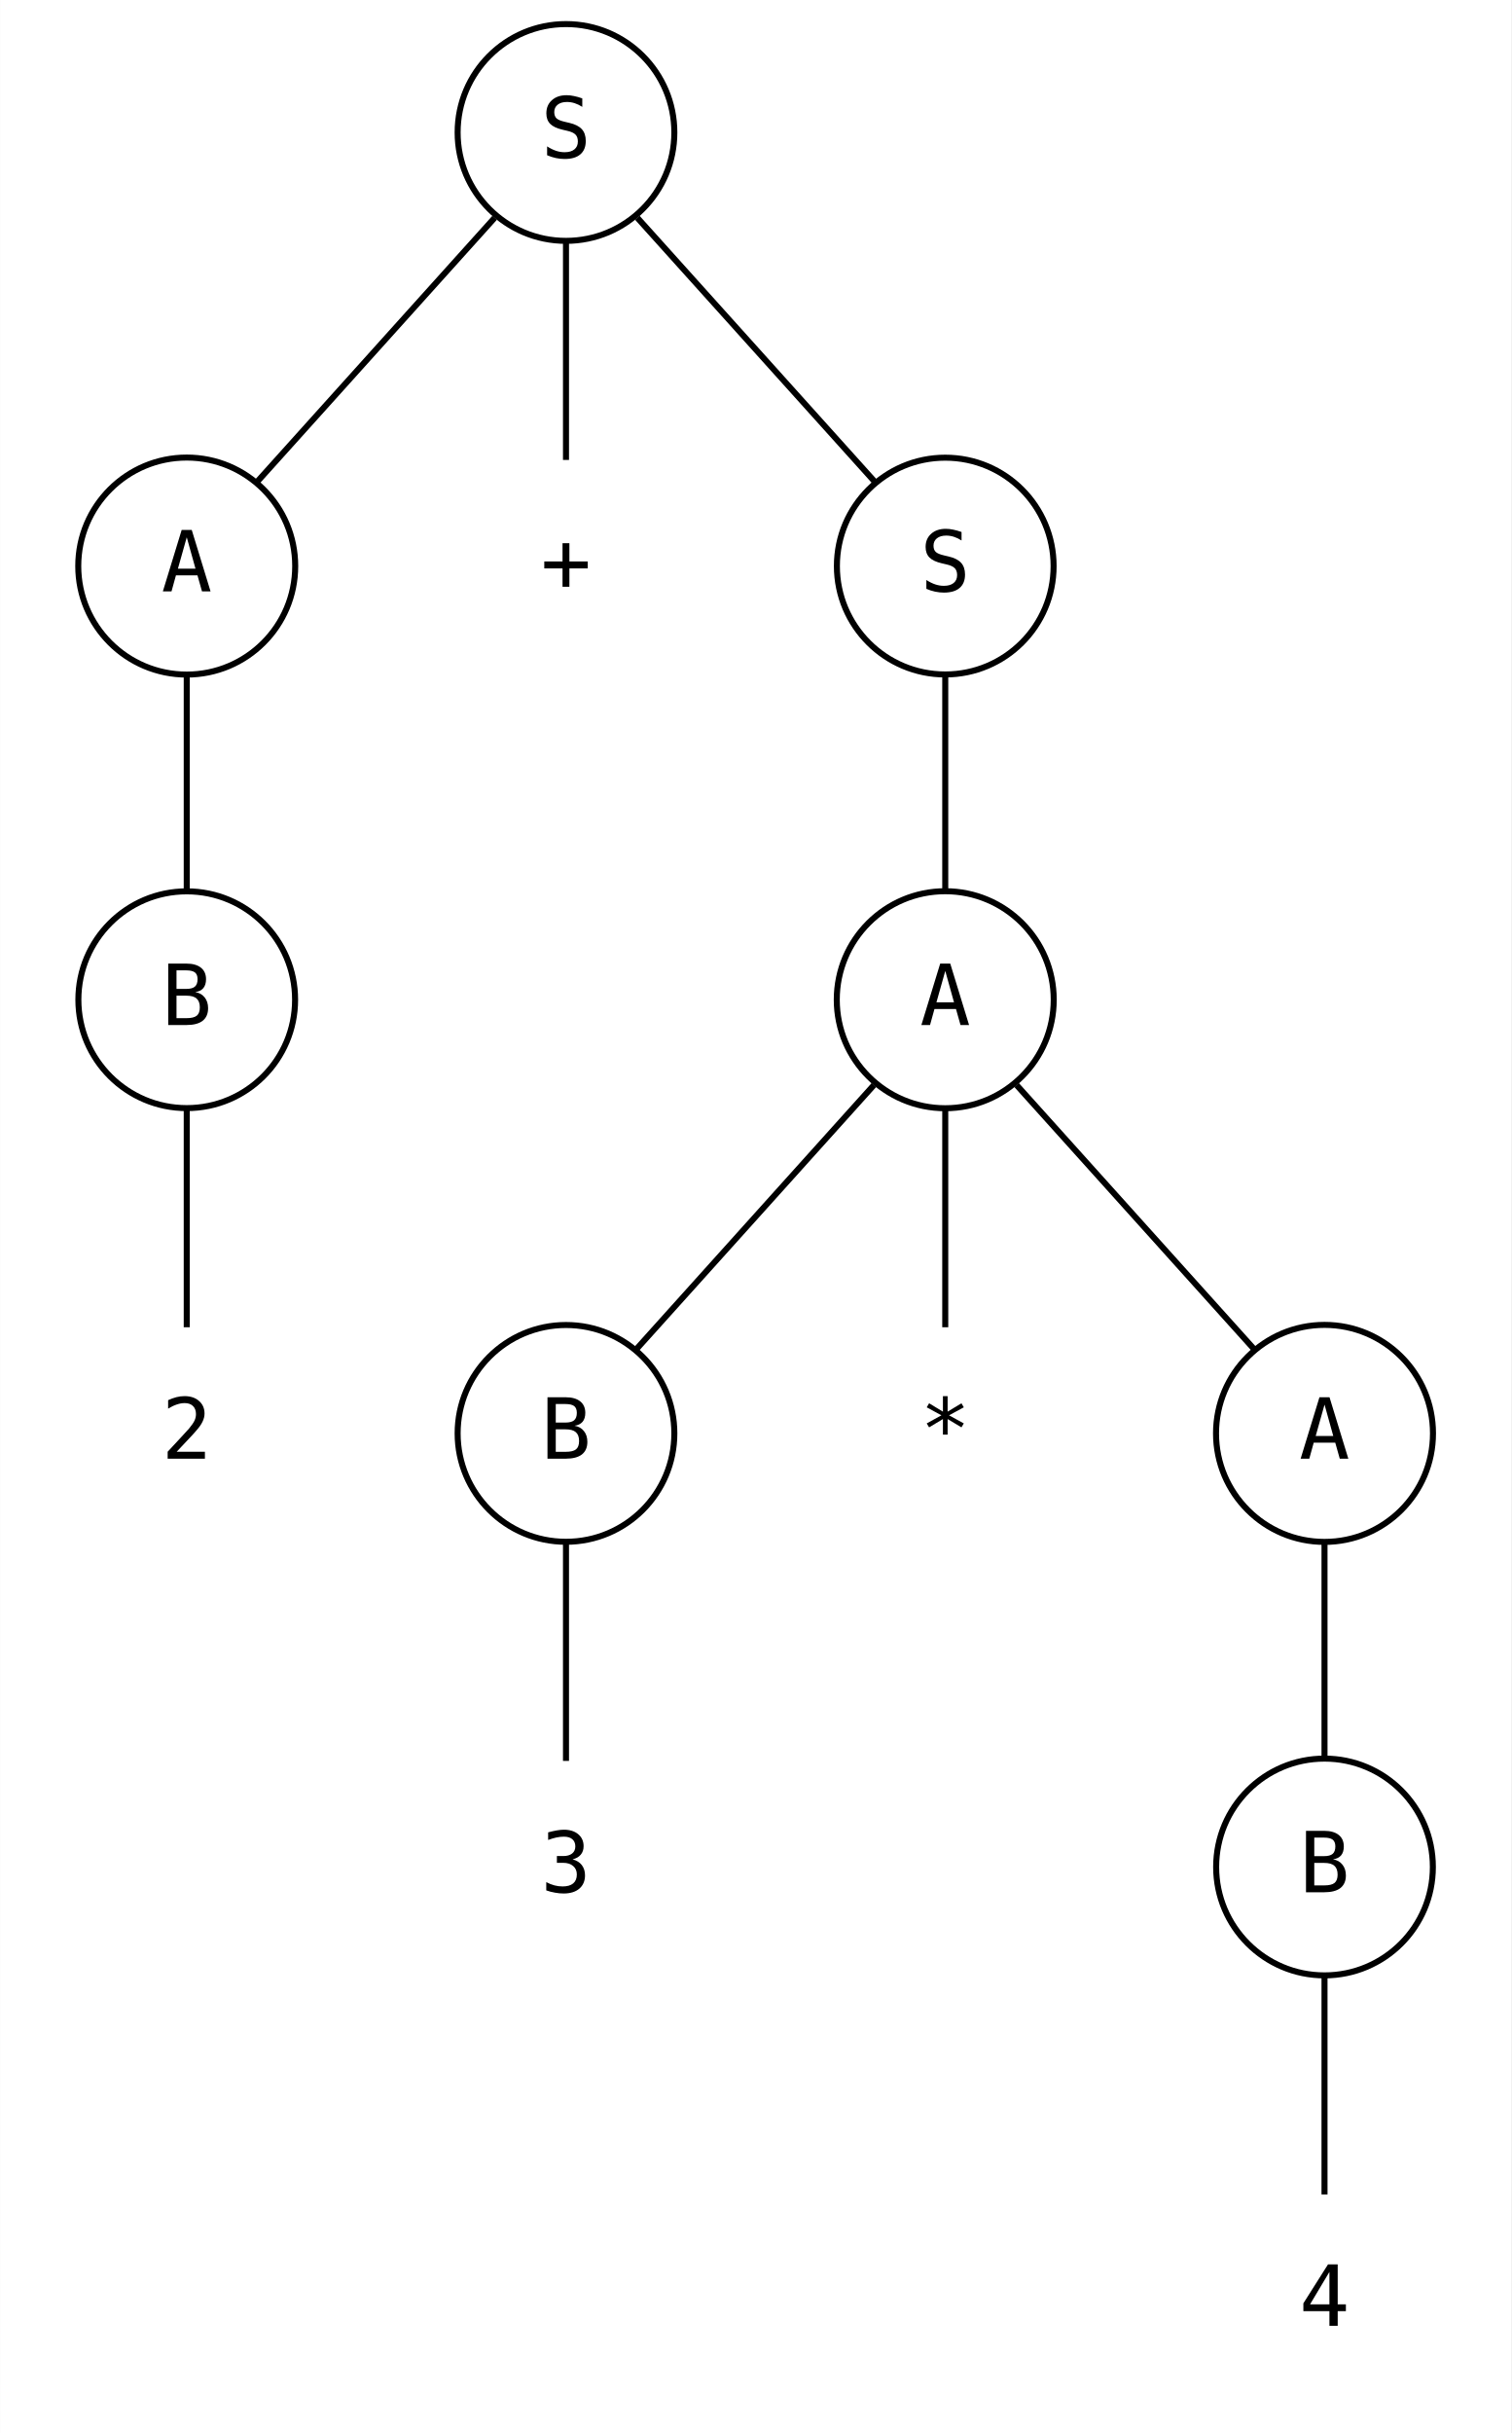
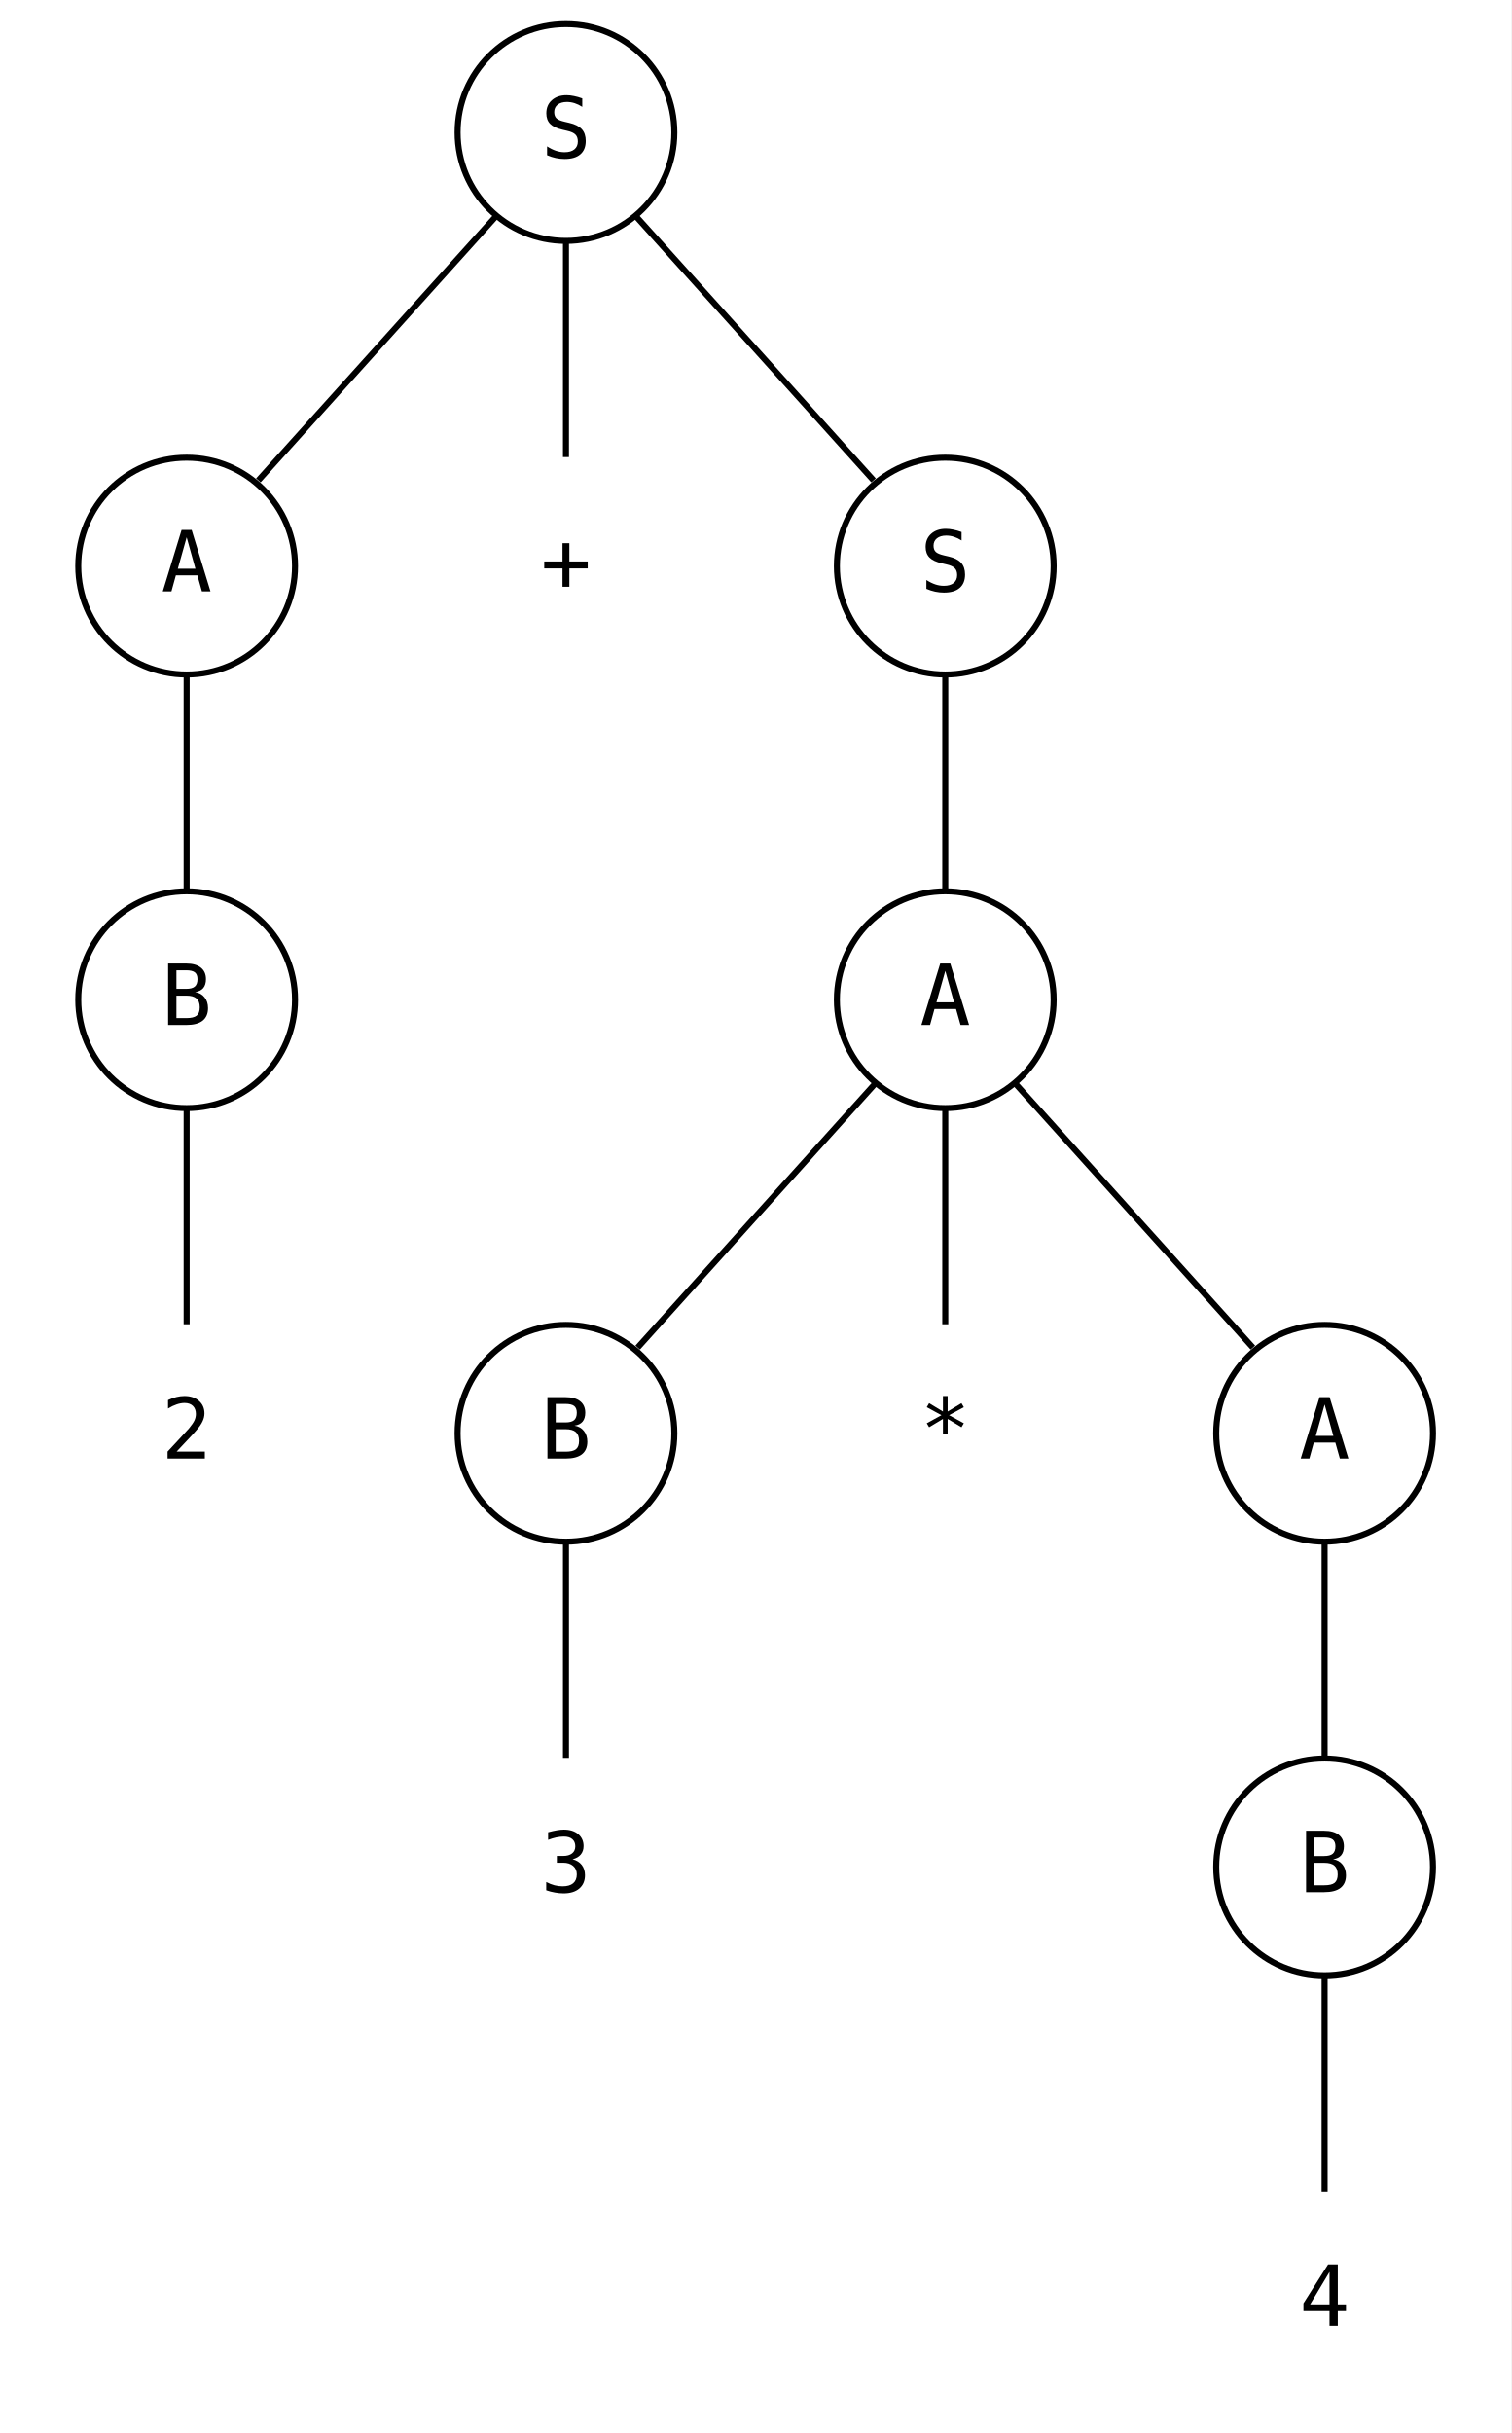
- <svg xmlns="http://www.w3.org/2000/svg" width="251pt" height="404pt" viewBox="0.00 0.00 251.00 404.06">
-   <g id="graph0" class="graph" transform="translate(4,400.06) scale(1)" data-name="parse_tree">
-     <polygon fill="white" stroke="none" points="-4,4 -4,-400.06 247,-400.06 247,4 -4,4" style="" />
-     <g id="node1" class="node" pointer-events="visible" data-name="S0">
-       <ellipse fill="none" stroke="black" cx="90" cy="-378.06" rx="18" ry="18" style="" />
-       <text text-anchor="middle" x="90" y="-373.86" font-family="monospace" font-size="14.00" style="">S</text>
+ <svg xmlns="http://www.w3.org/2000/svg" width="251pt" height="404pt" viewBox="0.00 0.00 251.00 404.00">
+   <g id="graph0" class="graph" transform="scale(1 1) rotate(0) translate(4 400)">
+     <polygon fill="white" stroke="none" points="-4,4 -4,-400 247,-400 247,4 -4,4" />
+     <g id="node1" class="node">
+       <ellipse fill="none" stroke="black" cx="90" cy="-378" rx="18" ry="18" />
+       <text text-anchor="middle" x="90" y="-373.8" font-family="monospace" font-size="14.00">S</text>
    </g>
-     <g id="node2" class="node" pointer-events="visible" data-name="A0">
-       <ellipse fill="none" stroke="black" cx="27" cy="-306.05" rx="18.02" ry="18.02" style="" />
-       <text text-anchor="middle" x="27" y="-301.85" font-family="monospace" font-size="14.00" style="">A</text>
+     <g id="node2" class="node">
+       <ellipse fill="none" stroke="black" cx="27" cy="-306" rx="18" ry="18" />
+       <text text-anchor="middle" x="27" y="-301.8" font-family="monospace" font-size="14.00">A</text>
    </g>
-     <g id="edge1" class="edge" data-name="S0-&gt;A0">
-       <path fill="none" stroke="black" d="M78.15,-363.89C66.89,-351.38 50.04,-332.66 38.8,-320.16" style="" />
+     <g id="edge1" class="edge">
+       <path fill="none" stroke="black" d="M78.445,-364.161C67.22,-351.689 50.254,-332.838 38.91,-320.233" />
    </g>
-     <g id="node3" class="node" pointer-events="visible" data-name="plus">
-       <text text-anchor="middle" x="90" y="-301.85" font-family="monospace" font-size="14.00" style="">+</text>
+     <g id="node3" class="node">
+       <text text-anchor="middle" x="90" y="-301.8" font-family="monospace" font-size="14.00">+</text>
    </g>
-     <g id="edge2" class="edge" data-name="S0-&gt;plus">
-       <path fill="none" stroke="black" d="M90,-359.76C90,-348.74 90,-334.56 90,-323.68" style="" />
+     <g id="edge2" class="edge">
+       <path fill="none" stroke="black" d="M90,-359.697C90,-348.846 90,-334.917 90,-324.104" />
    </g>
-     <g id="node4" class="node" pointer-events="visible" data-name="S1">
-       <ellipse fill="none" stroke="black" cx="153" cy="-306.05" rx="18" ry="18" style="" />
-       <text text-anchor="middle" x="153" y="-301.85" font-family="monospace" font-size="14.00" style="">S</text>
+     <g id="node4" class="node">
+       <ellipse fill="none" stroke="black" cx="153" cy="-306" rx="18" ry="18" />
+       <text text-anchor="middle" x="153" y="-301.8" font-family="monospace" font-size="14.00">S</text>
    </g>
-     <g id="edge3" class="edge" data-name="S0-&gt;S1">
-       <path fill="none" stroke="black" d="M101.85,-363.89C113.11,-351.38 129.96,-332.66 141.2,-320.16" style="" />
+     <g id="edge3" class="edge">
+       <path fill="none" stroke="black" d="M101.555,-364.161C112.78,-351.689 129.746,-332.838 141.09,-320.233" />
    </g>
-     <g id="node5" class="node" pointer-events="visible" data-name="B0">
-       <ellipse fill="none" stroke="black" cx="27" cy="-234.03" rx="18" ry="18" style="" />
-       <text text-anchor="middle" x="27" y="-229.83" font-family="monospace" font-size="14.00" style="">B</text>
+     <g id="node5" class="node">
+       <ellipse fill="none" stroke="black" cx="27" cy="-234" rx="18" ry="18" />
+       <text text-anchor="middle" x="27" y="-229.8" font-family="monospace" font-size="14.00">B</text>
    </g>
-     <g id="edge4" class="edge" data-name="A0-&gt;B0">
-       <path fill="none" stroke="black" d="M27,-287.74C27,-276.89 27,-262.96 27,-252.14" style="" />
+     <g id="edge4" class="edge">
+       <path fill="none" stroke="black" d="M27,-287.697C27,-276.846 27,-262.917 27,-252.104" />
    </g>
-     <g id="node7" class="node" pointer-events="visible" data-name="A1">
-       <ellipse fill="none" stroke="black" cx="153" cy="-234.03" rx="18.02" ry="18.02" style="" />
-       <text text-anchor="middle" x="153" y="-229.83" font-family="monospace" font-size="14.00" style="">A</text>
+     <g id="node7" class="node">
+       <ellipse fill="none" stroke="black" cx="153" cy="-234" rx="18" ry="18" />
+       <text text-anchor="middle" x="153" y="-229.8" font-family="monospace" font-size="14.00">A</text>
    </g>
-     <g id="edge6" class="edge" data-name="S1-&gt;A1">
-       <path fill="none" stroke="black" d="M153,-287.74C153,-276.89 153,-262.96 153,-252.14" style="" />
+     <g id="edge6" class="edge">
+       <path fill="none" stroke="black" d="M153,-287.697C153,-276.846 153,-262.917 153,-252.104" />
    </g>
-     <g id="node6" class="node" pointer-events="visible" data-name="two">
-       <text text-anchor="middle" x="27" y="-157.81" font-family="monospace" font-size="14.00" style="">2</text>
+     <g id="node6" class="node">
+       <text text-anchor="middle" x="27" y="-157.8" font-family="monospace" font-size="14.00">2</text>
    </g>
-     <g id="edge5" class="edge" data-name="B0-&gt;two">
-       <path fill="none" stroke="black" d="M27,-215.72C27,-204.71 27,-190.52 27,-179.64" style="" />
+     <g id="edge5" class="edge">
+       <path fill="none" stroke="black" d="M27,-215.697C27,-204.846 27,-190.917 27,-180.104" />
    </g>
-     <g id="node8" class="node" pointer-events="visible" data-name="B1">
-       <ellipse fill="none" stroke="black" cx="90" cy="-162.01" rx="18" ry="18" style="" />
-       <text text-anchor="middle" x="90" y="-157.81" font-family="monospace" font-size="14.00" style="">B</text>
+     <g id="node8" class="node">
+       <ellipse fill="none" stroke="black" cx="90" cy="-162" rx="18" ry="18" />
+       <text text-anchor="middle" x="90" y="-157.8" font-family="monospace" font-size="14.00">B</text>
    </g>
-     <g id="edge7" class="edge" data-name="A1-&gt;B1">
-       <path fill="none" stroke="black" d="M141.15,-219.86C129.89,-207.34 113.04,-188.62 101.8,-176.12" style="" />
+     <g id="edge7" class="edge">
+       <path fill="none" stroke="black" d="M141.445,-220.161C130.22,-207.689 113.254,-188.838 101.91,-176.233" />
    </g>
-     <g id="node9" class="node" pointer-events="visible" data-name="times">
-       <text text-anchor="middle" x="153" y="-157.81" font-family="monospace" font-size="14.00" style="">*</text>
+     <g id="node9" class="node">
+       <text text-anchor="middle" x="153" y="-157.8" font-family="monospace" font-size="14.00">*</text>
    </g>
-     <g id="edge8" class="edge" data-name="A1-&gt;times">
-       <path fill="none" stroke="black" d="M153,-215.72C153,-204.71 153,-190.52 153,-179.64" style="" />
+     <g id="edge8" class="edge">
+       <path fill="none" stroke="black" d="M153,-215.697C153,-204.846 153,-190.917 153,-180.104" />
    </g>
-     <g id="node10" class="node" pointer-events="visible" data-name="A2">
-       <ellipse fill="none" stroke="black" cx="216" cy="-162.01" rx="18.02" ry="18.02" style="" />
-       <text text-anchor="middle" x="216" y="-157.81" font-family="monospace" font-size="14.00" style="">A</text>
+     <g id="node10" class="node">
+       <ellipse fill="none" stroke="black" cx="216" cy="-162" rx="18" ry="18" />
+       <text text-anchor="middle" x="216" y="-157.8" font-family="monospace" font-size="14.00">A</text>
    </g>
-     <g id="edge9" class="edge" data-name="A1-&gt;A2">
-       <path fill="none" stroke="black" d="M164.85,-219.86C176.11,-207.34 192.96,-188.62 204.2,-176.12" style="" />
+     <g id="edge9" class="edge">
+       <path fill="none" stroke="black" d="M164.555,-220.161C175.78,-207.689 192.746,-188.838 204.09,-176.233" />
    </g>
-     <g id="node11" class="node" pointer-events="visible" data-name="three">
-       <text text-anchor="middle" x="90" y="-85.8" font-family="monospace" font-size="14.00" style="">3</text>
+     <g id="node11" class="node">
+       <text text-anchor="middle" x="90" y="-85.8" font-family="monospace" font-size="14.00">3</text>
    </g>
-     <g id="edge10" class="edge" data-name="B1-&gt;three">
-       <path fill="none" stroke="black" d="M90,-143.7C90,-132.69 90,-118.5 90,-107.62" style="" />
+     <g id="edge10" class="edge">
+       <path fill="none" stroke="black" d="M90,-143.697C90,-132.846 90,-118.917 90,-108.104" />
    </g>
-     <g id="node12" class="node" pointer-events="visible" data-name="B2">
-       <ellipse fill="none" stroke="black" cx="216" cy="-90" rx="18" ry="18" style="" />
-       <text text-anchor="middle" x="216" y="-85.8" font-family="monospace" font-size="14.00" style="">B</text>
+     <g id="node12" class="node">
+       <ellipse fill="none" stroke="black" cx="216" cy="-90" rx="18" ry="18" />
+       <text text-anchor="middle" x="216" y="-85.8" font-family="monospace" font-size="14.00">B</text>
    </g>
-     <g id="edge11" class="edge" data-name="A2-&gt;B2">
-       <path fill="none" stroke="black" d="M216,-143.7C216,-132.85 216,-118.92 216,-108.11" style="" />
+     <g id="edge11" class="edge">
+       <path fill="none" stroke="black" d="M216,-143.697C216,-132.846 216,-118.917 216,-108.104" />
    </g>
-     <g id="node13" class="node" pointer-events="visible" data-name="four">
-       <text text-anchor="middle" x="216" y="-13.8" font-family="monospace" font-size="14.00" style="">4</text>
+     <g id="node13" class="node">
+       <text text-anchor="middle" x="216" y="-13.8" font-family="monospace" font-size="14.00">4</text>
    </g>
-     <g id="edge12" class="edge" data-name="B2-&gt;four">
-       <path fill="none" stroke="black" d="M216,-71.7C216,-60.68 216,-46.5 216,-35.62" style="" />
+     <g id="edge12" class="edge">
+       <path fill="none" stroke="black" d="M216,-71.697C216,-60.846 216,-46.917 216,-36.104" />
    </g>
  </g>
</svg>
